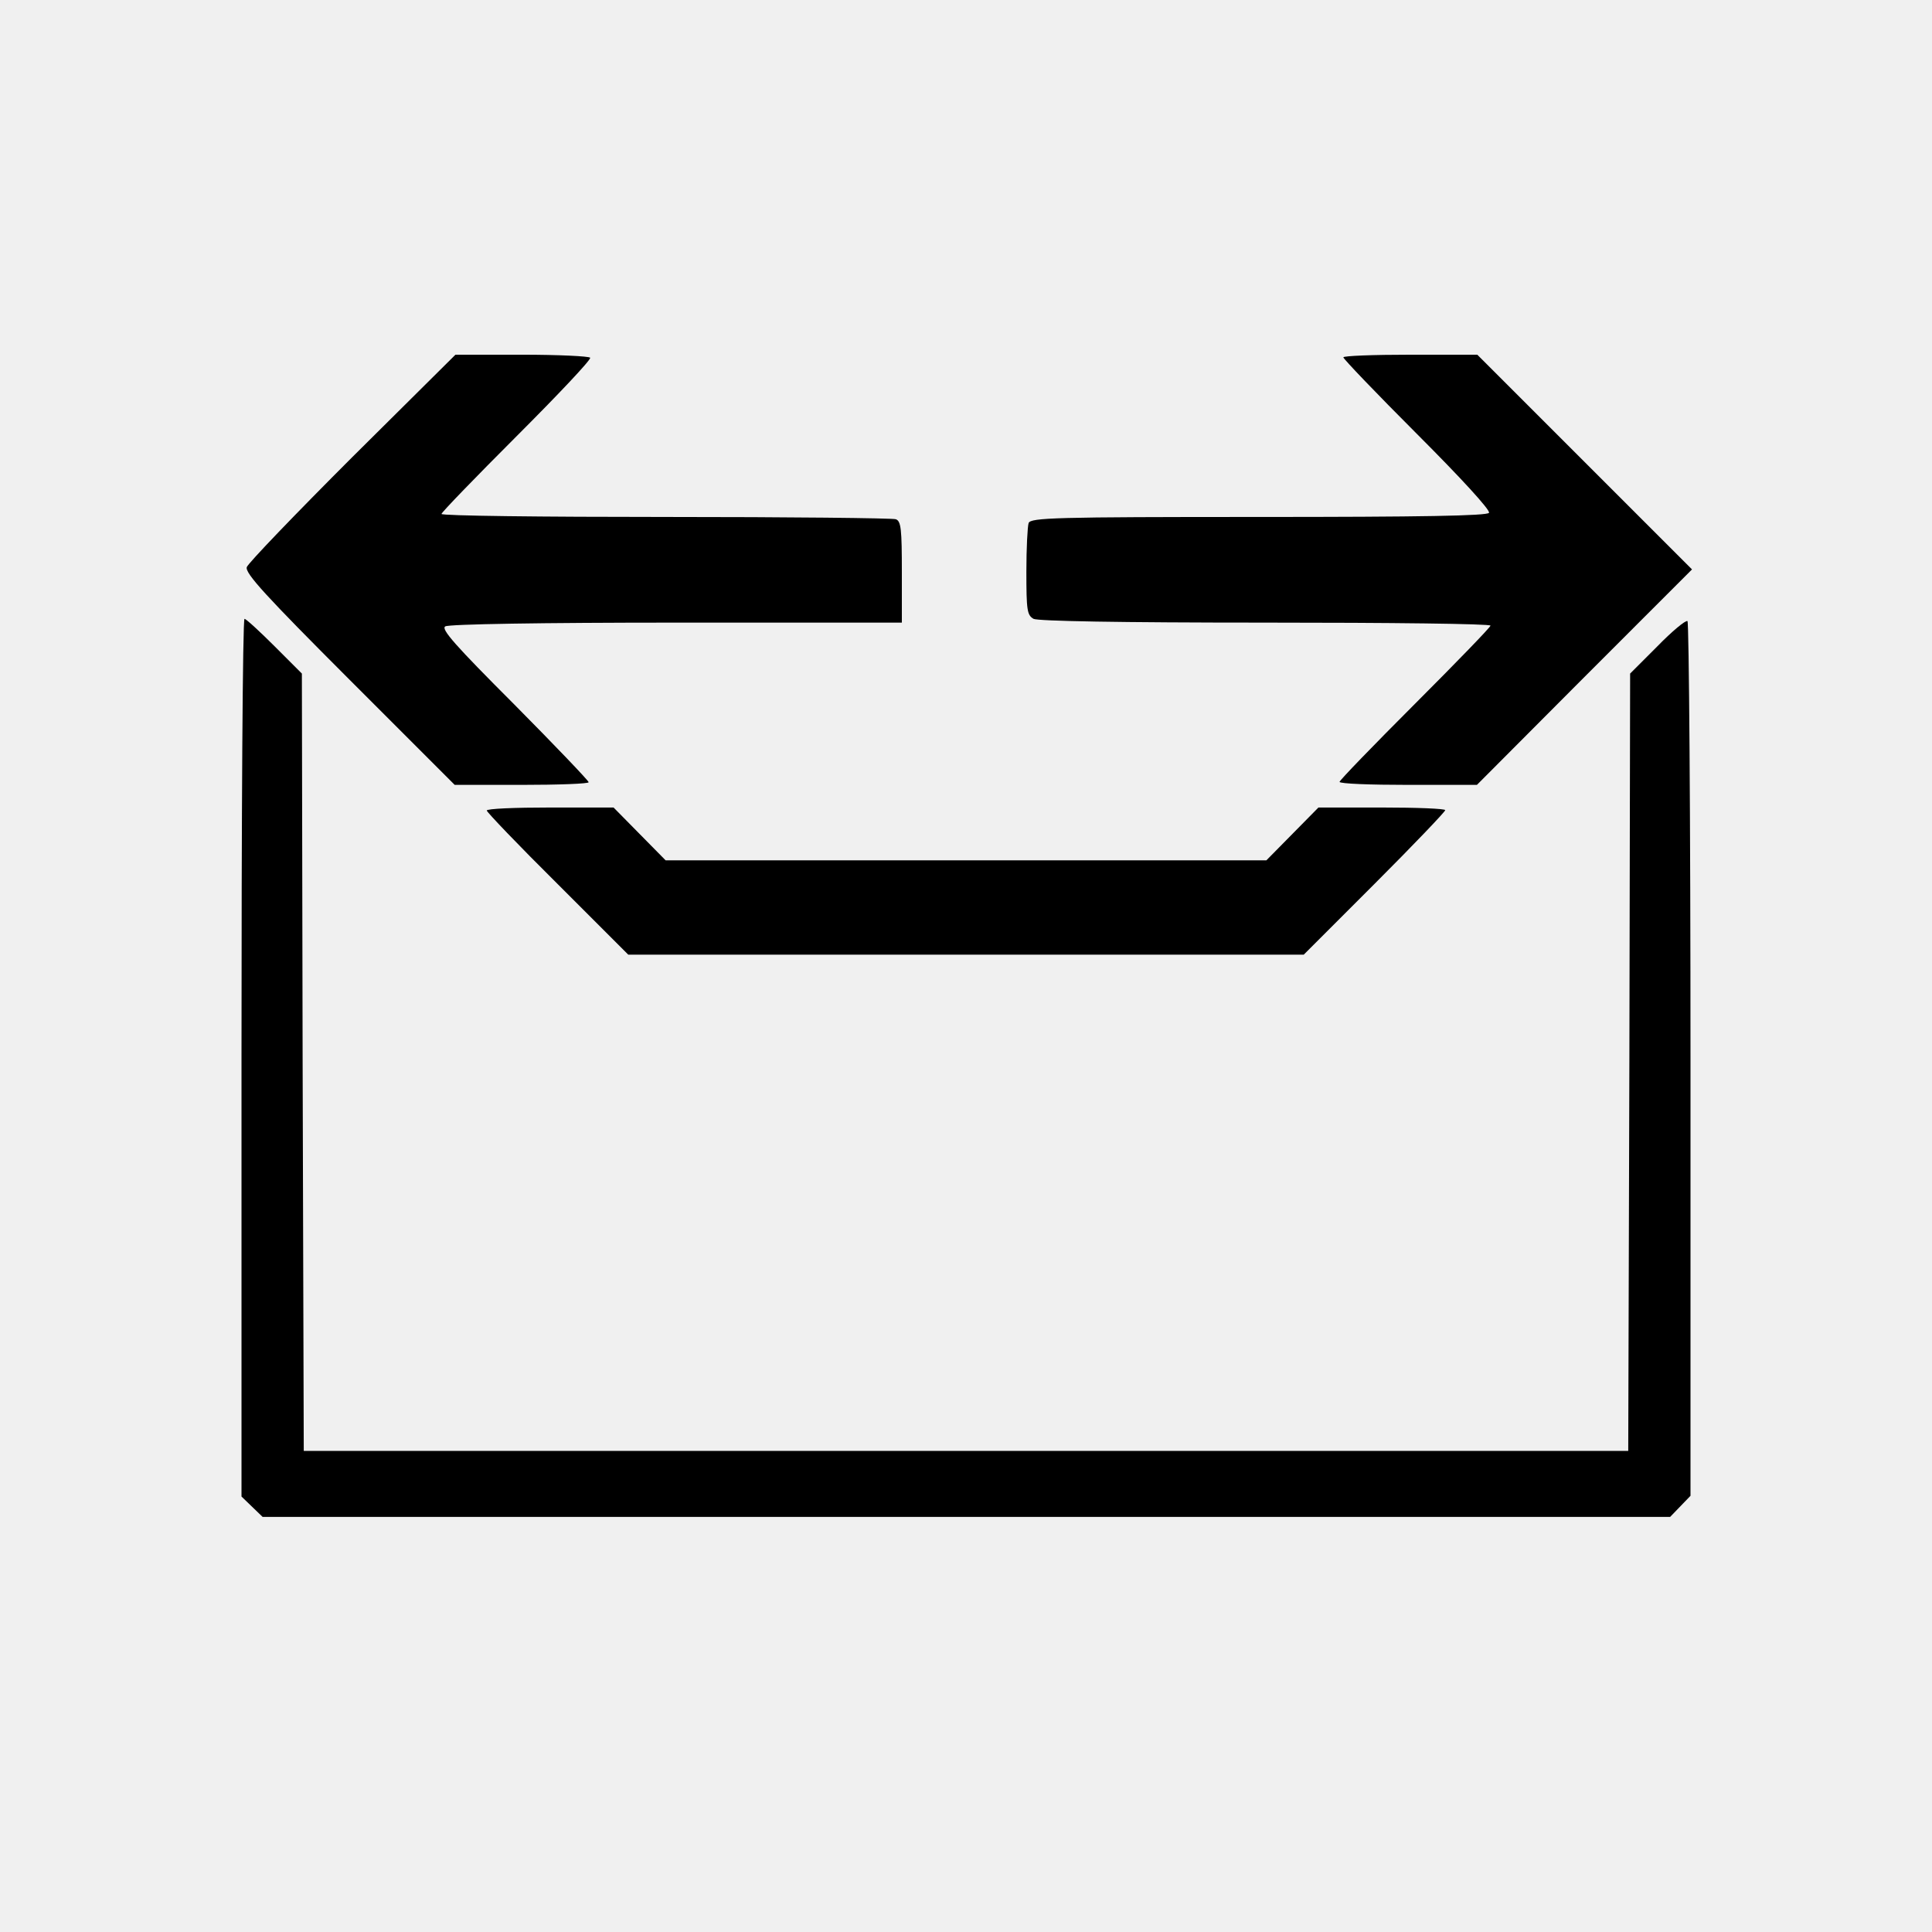
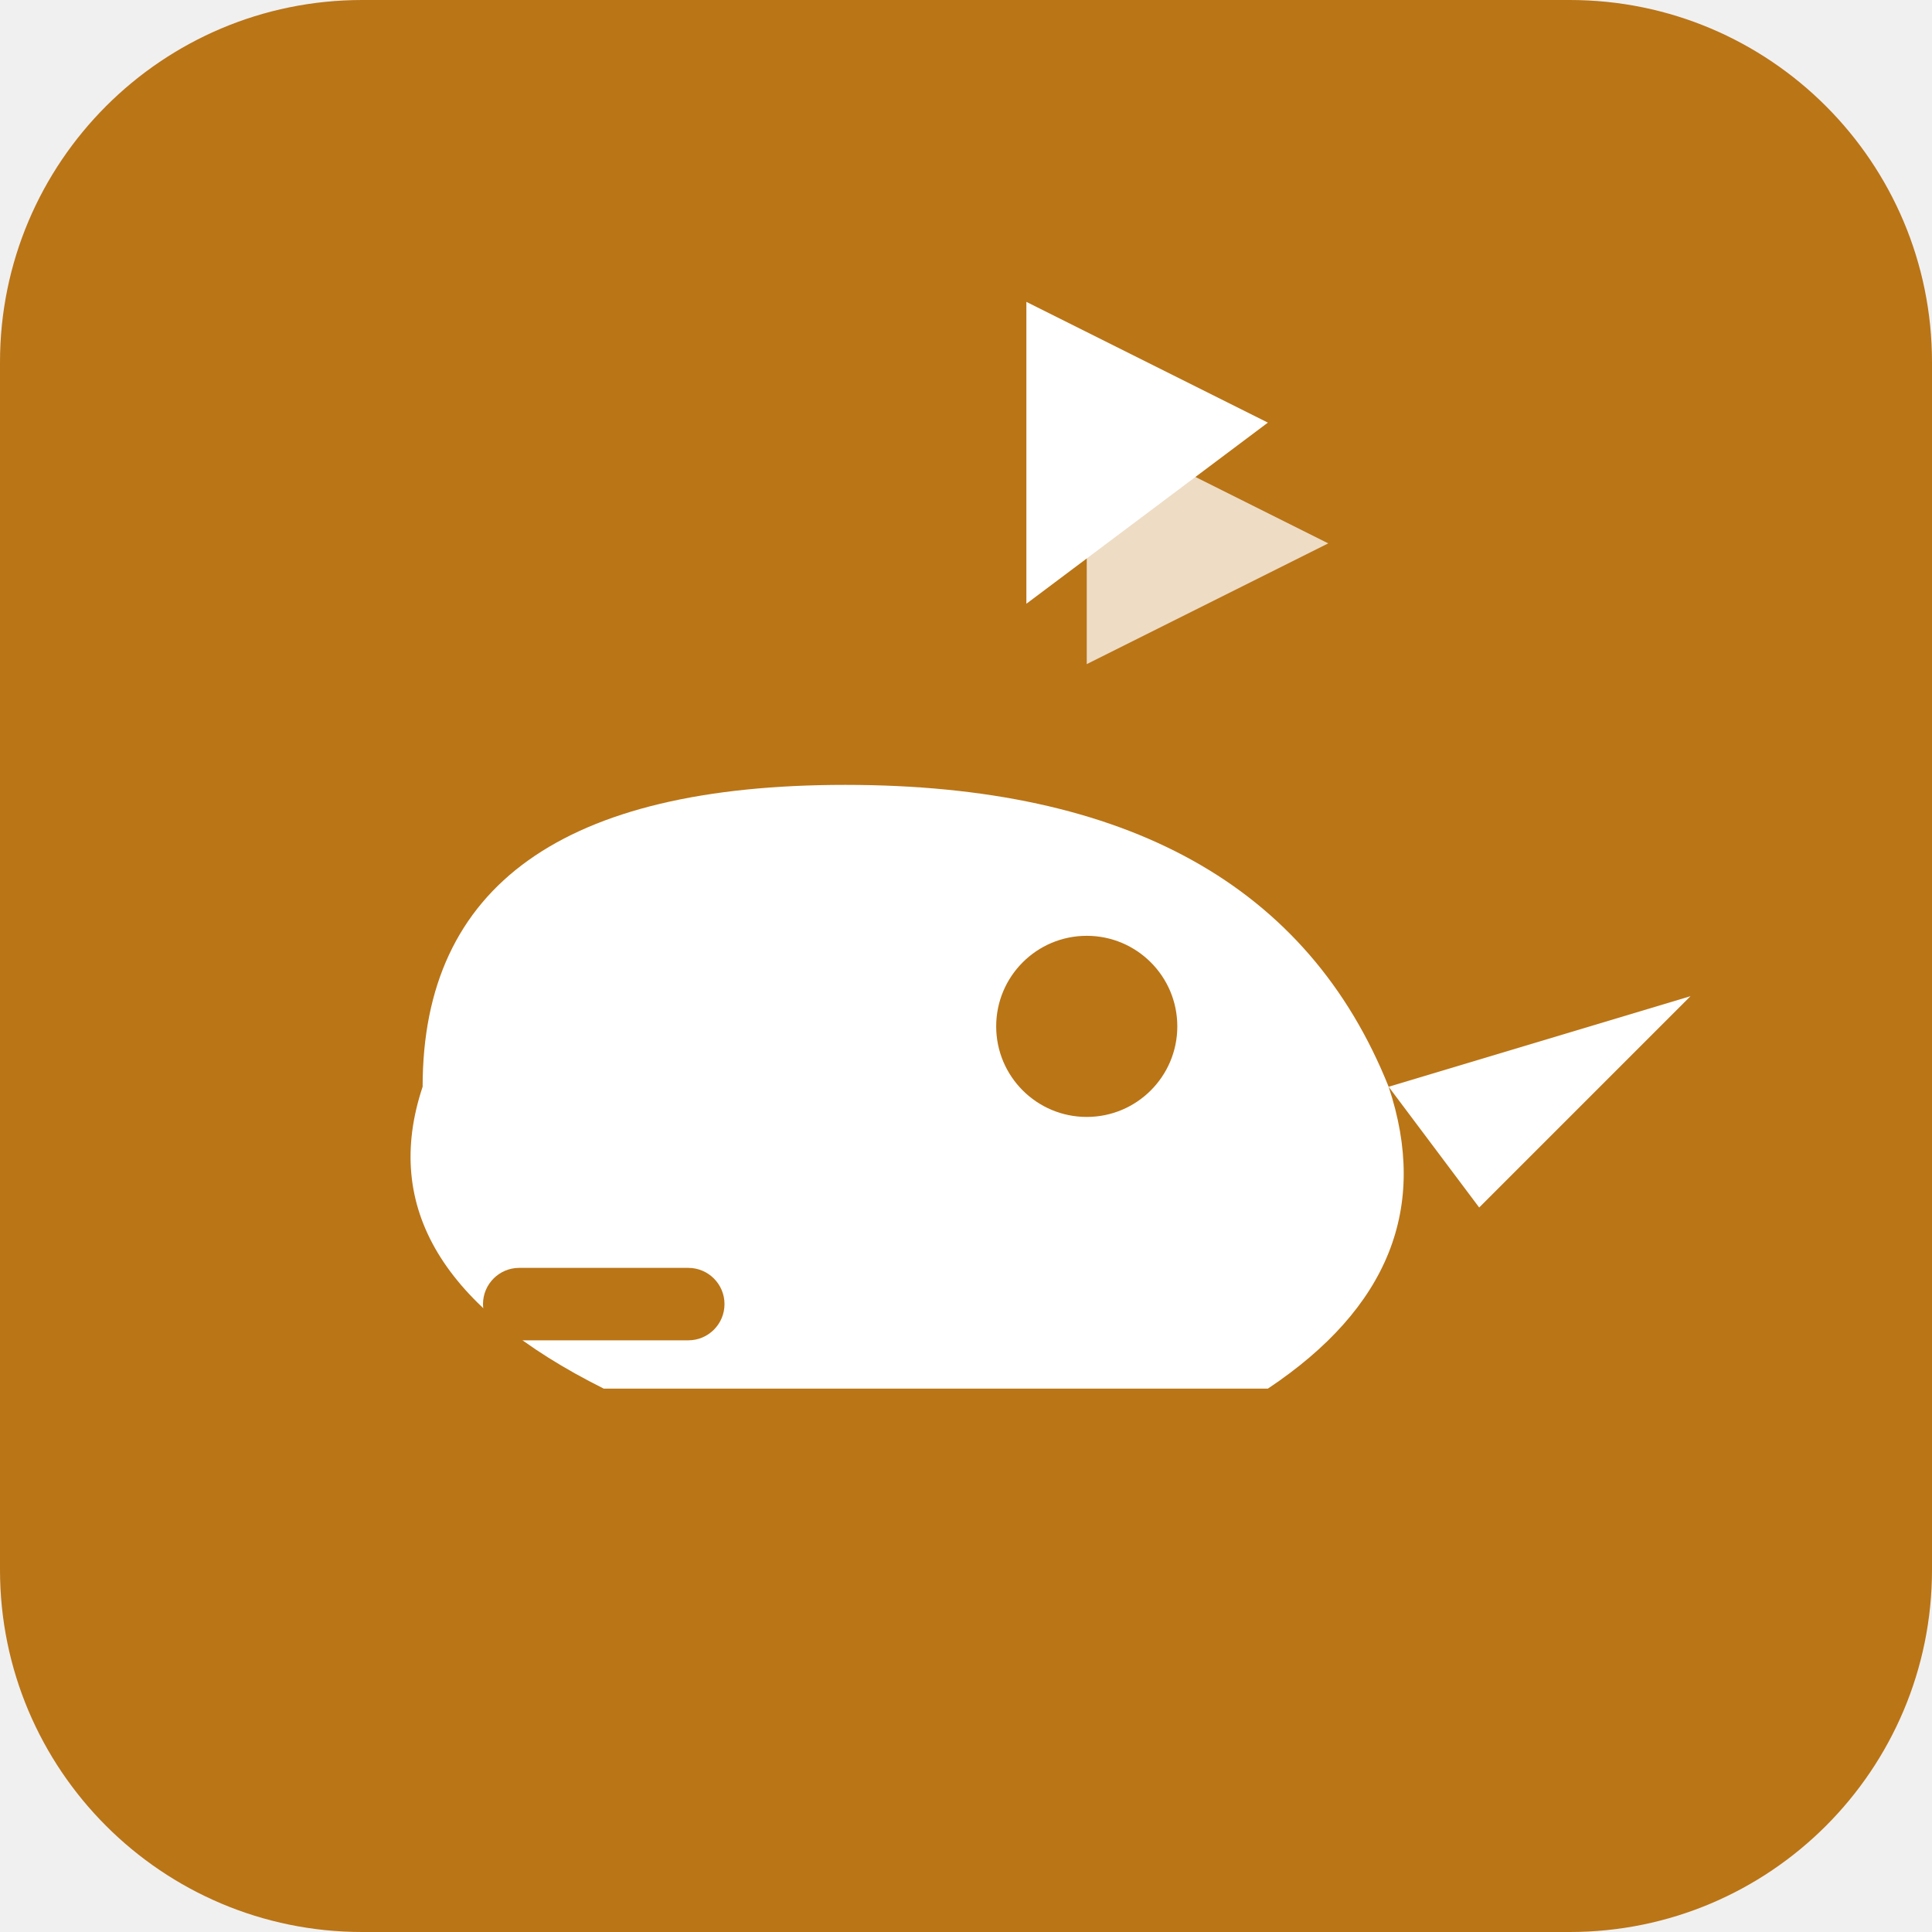
- <svg xmlns="http://www.w3.org/2000/svg" version="1.0" width="512pt" height="512pt" viewBox="0 0 512 512" preserveAspectRatio="xMidYMid meet">
-   <style>path,rect{fill:#000000}@media(prefers-color-scheme:dark){path,rect{fill:#ffffff}rect{transform:scale(1,-1)}}</style>
-   <g transform="translate(0,512) scale(0.1,-0.1)" stroke="none">
-     <path d="M933 3908 c-150 -150 -276 -281 -279 -291 -5 -16 51 -77 272 -298 l279 -279 177 0 c98 0 178 3 178 7 0 4 -89 97 -197 206 -157 157 -195 200 -183 207 9 6 257 10 613 10 l597 0 0 134 c0 113 -2 135 -16 140 -9 3 -283 6 -610 6 -327 0 -594 3 -594 8 0 4 90 97 199 206 110 110 198 203 195 208 -3 4 -84 8 -181 8 l-176 0 -274 -272z" />
-     <path d="M3560 4173 c0 -4 88 -96 196 -204 115 -115 194 -201 190 -208 -5 -8 -178 -11 -611 -11 -540 0 -603 -2 -609 -16 -3 -9 -6 -67 -6 -129 0 -103 2 -115 19 -125 13 -6 224 -10 615 -10 328 0 596 -3 596 -8 0 -4 -90 -97 -200 -207 -110 -110 -200 -203 -200 -207 0 -5 82 -8 182 -8 l182 0 285 286 285 285 -285 285 -284 284 -177 0 c-98 0 -178 -3 -178 -7z" />
-     <path d="M640 2317 l0 -1163 28 -27 28 -27 1865 0 1865 0 27 28 27 28 0 1156 c0 636 -4 1159 -8 1162 -5 3 -41 -27 -80 -67 l-72 -72 -2 -1030 -3 -1030 -1755 0 -1755 0 -3 1030 -2 1030 -72 72 c-40 40 -76 73 -80 73 -5 0 -8 -523 -8 -1163z" />
-     <path d="M1290 2972 c0 -4 84 -92 188 -195 l187 -187 895 0 895 0 188 188 c103 103 187 191 187 195 0 4 -75 7 -168 7 l-168 0 -69 -70 -69 -70 -796 0 -796 0 -69 70 -69 70 -168 0 c-93 0 -168 -3 -168 -8z" />
-     <rect width="105.704" height="113.393" x="965.825" y="-1995.056" ry="0" />
-     <rect width="105.704" height="113.393" x="968.171" y="-1775.339" ry="0" />
-     <rect width="105.704" height="113.393" x="1544.743" y="-1770.834" ry="0" />
-     <rect width="105.704" height="113.393" x="1201.284" y="-2214.654" ry="0" />
-     <rect width="105.704" height="113.393" x="1529.886" y="-2211.156" ry="0" />
-     <rect width="105.704" height="113.393" x="1766.14" y="-2213.186" ry="0" />
-     <rect width="105.704" height="113.393" x="1767.395" y="-1976.642" ry="0" />
-     <rect width="105.704" height="113.393" x="2112.529" y="-2219.311" ry="0" />
-     <rect width="105.704" height="113.393" x="2677.813" y="-2214.965" ry="0" />
-     <rect width="105.704" height="113.393" x="2672.628" y="-1988.655" ry="0" />
-     <rect width="105.704" height="113.393" x="2673.453" y="-1762.207" ry="0" />
-     <rect width="105.704" height="113.393" x="2898.873" y="-2216.276" ry="0" />
-     <rect width="105.704" height="113.393" x="3249.094" y="-2212.257" ry="0" />
-     <rect width="105.704" height="113.393" x="3251.061" y="-1984.478" ry="0" />
-     <rect width="105.704" height="113.393" x="3251.56" y="-1774.923" ry="0" />
-     <rect width="105.704" height="113.393" x="3470.185" y="-2214.272" ry="0" />
-     <rect width="105.704" height="113.393" x="3829.944" y="-2215.038" ry="0" />
-     <rect width="105.704" height="113.393" x="4044.099" y="-2214.53" ry="0" />
-     <rect width="105.704" height="113.393" x="4041.513" y="-1999.062" ry="0" />
-     <rect width="105.704" height="113.393" x="4043.404" y="-1785.199" ry="0" />
-     <rect width="105.704" height="113.393" x="3830.52" y="-1781.447" ry="0" />
-   </g>
+ <svg xmlns="http://www.w3.org/2000/svg" viewBox="0 0 32 32" width="32" height="32">
+   <rect width="32" height="32" rx="6" fill="#BA7517" />
+   <path d="M17 5 L17 10 L21 7 Z" fill="#fff" />
+   <path d="M18 7 L18 11 L22 9 Z" fill="#fff" opacity="0.75" />
+   <path d="M7 18 Q7 13 14 13 Q21 13 23 18 Q24 21 21 23 L10 23 Q6 21 7 18 Z" fill="#fff" />
+   <circle cx="18" cy="17" r="1.5" fill="#BA7517" />
+   <path d="M23 18 L28 16.5 L24.5 20 Z" fill="#fff" />
+   <rect x="8" y="21" width="4" height="1.2" rx="0.6" fill="#BA7517" />
</svg>
